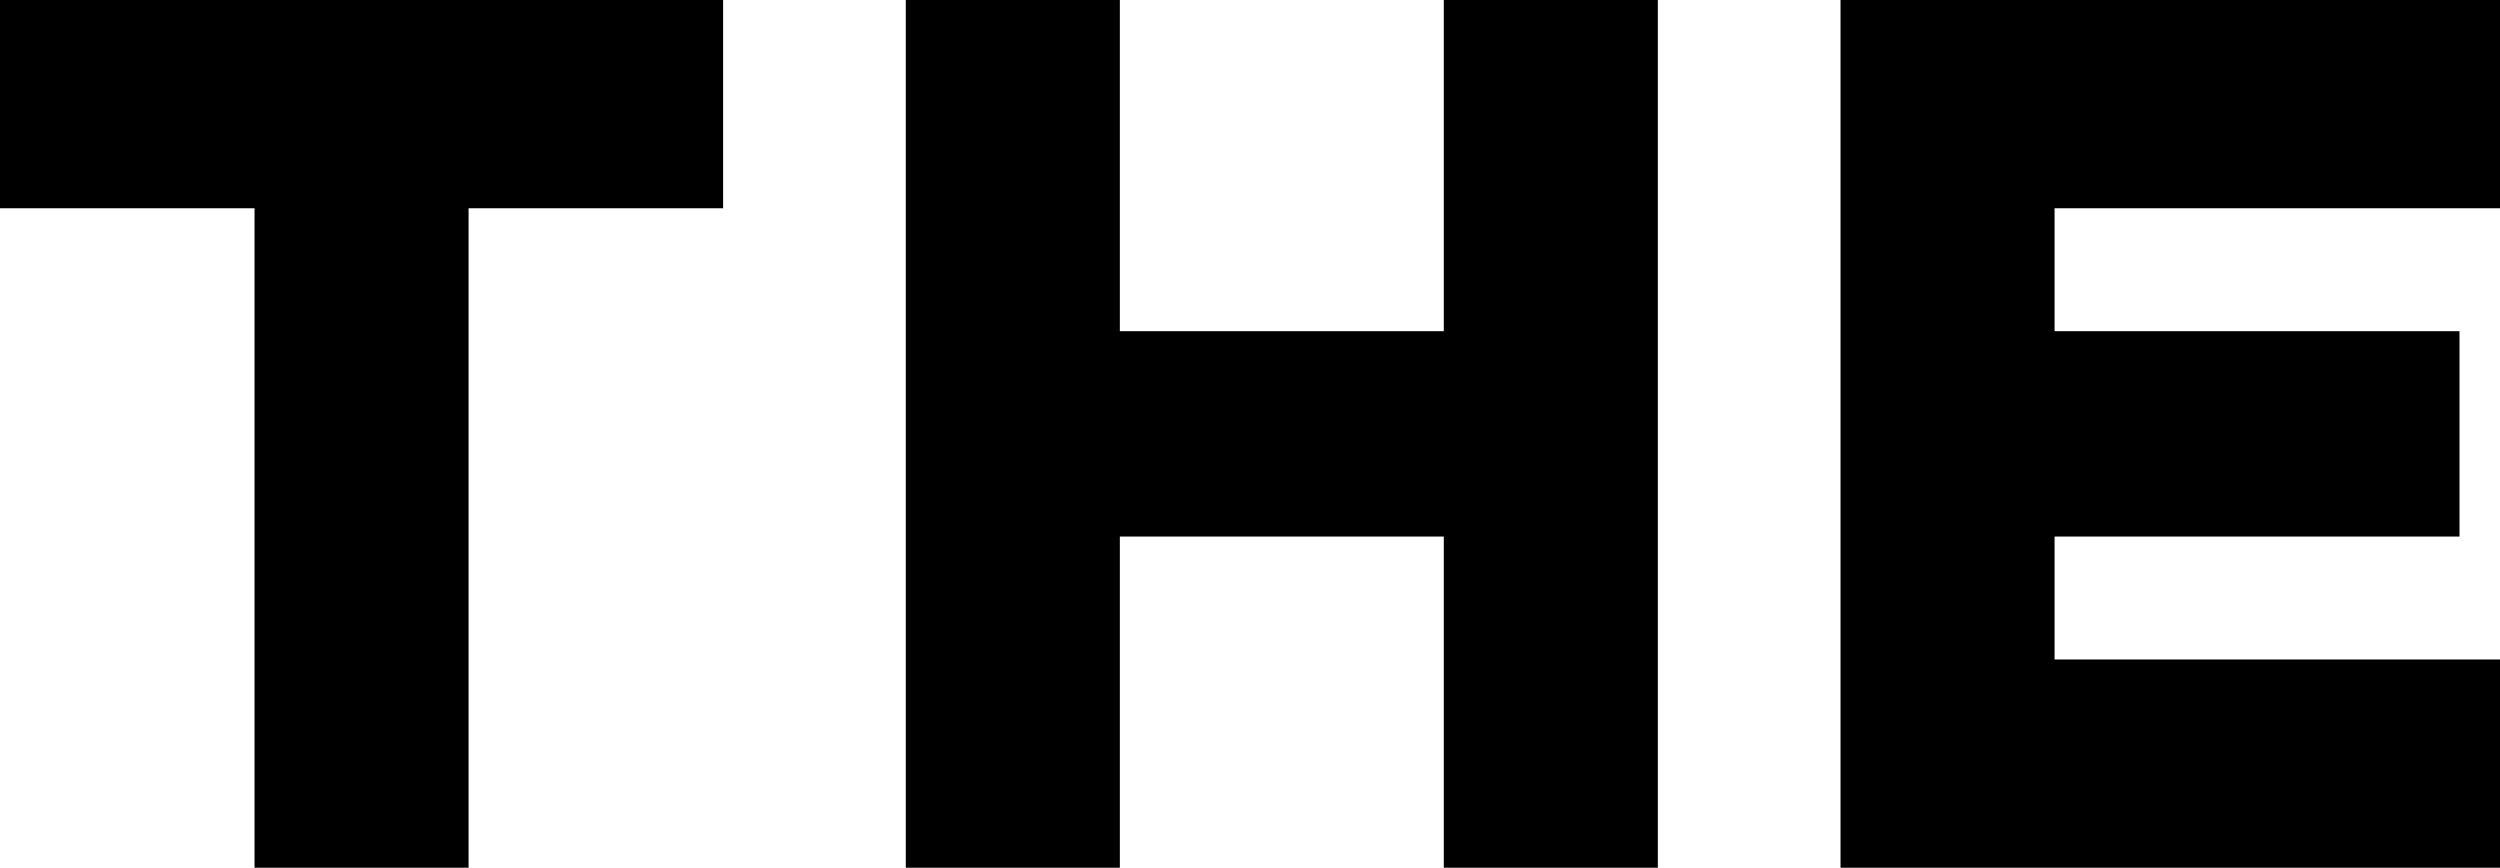
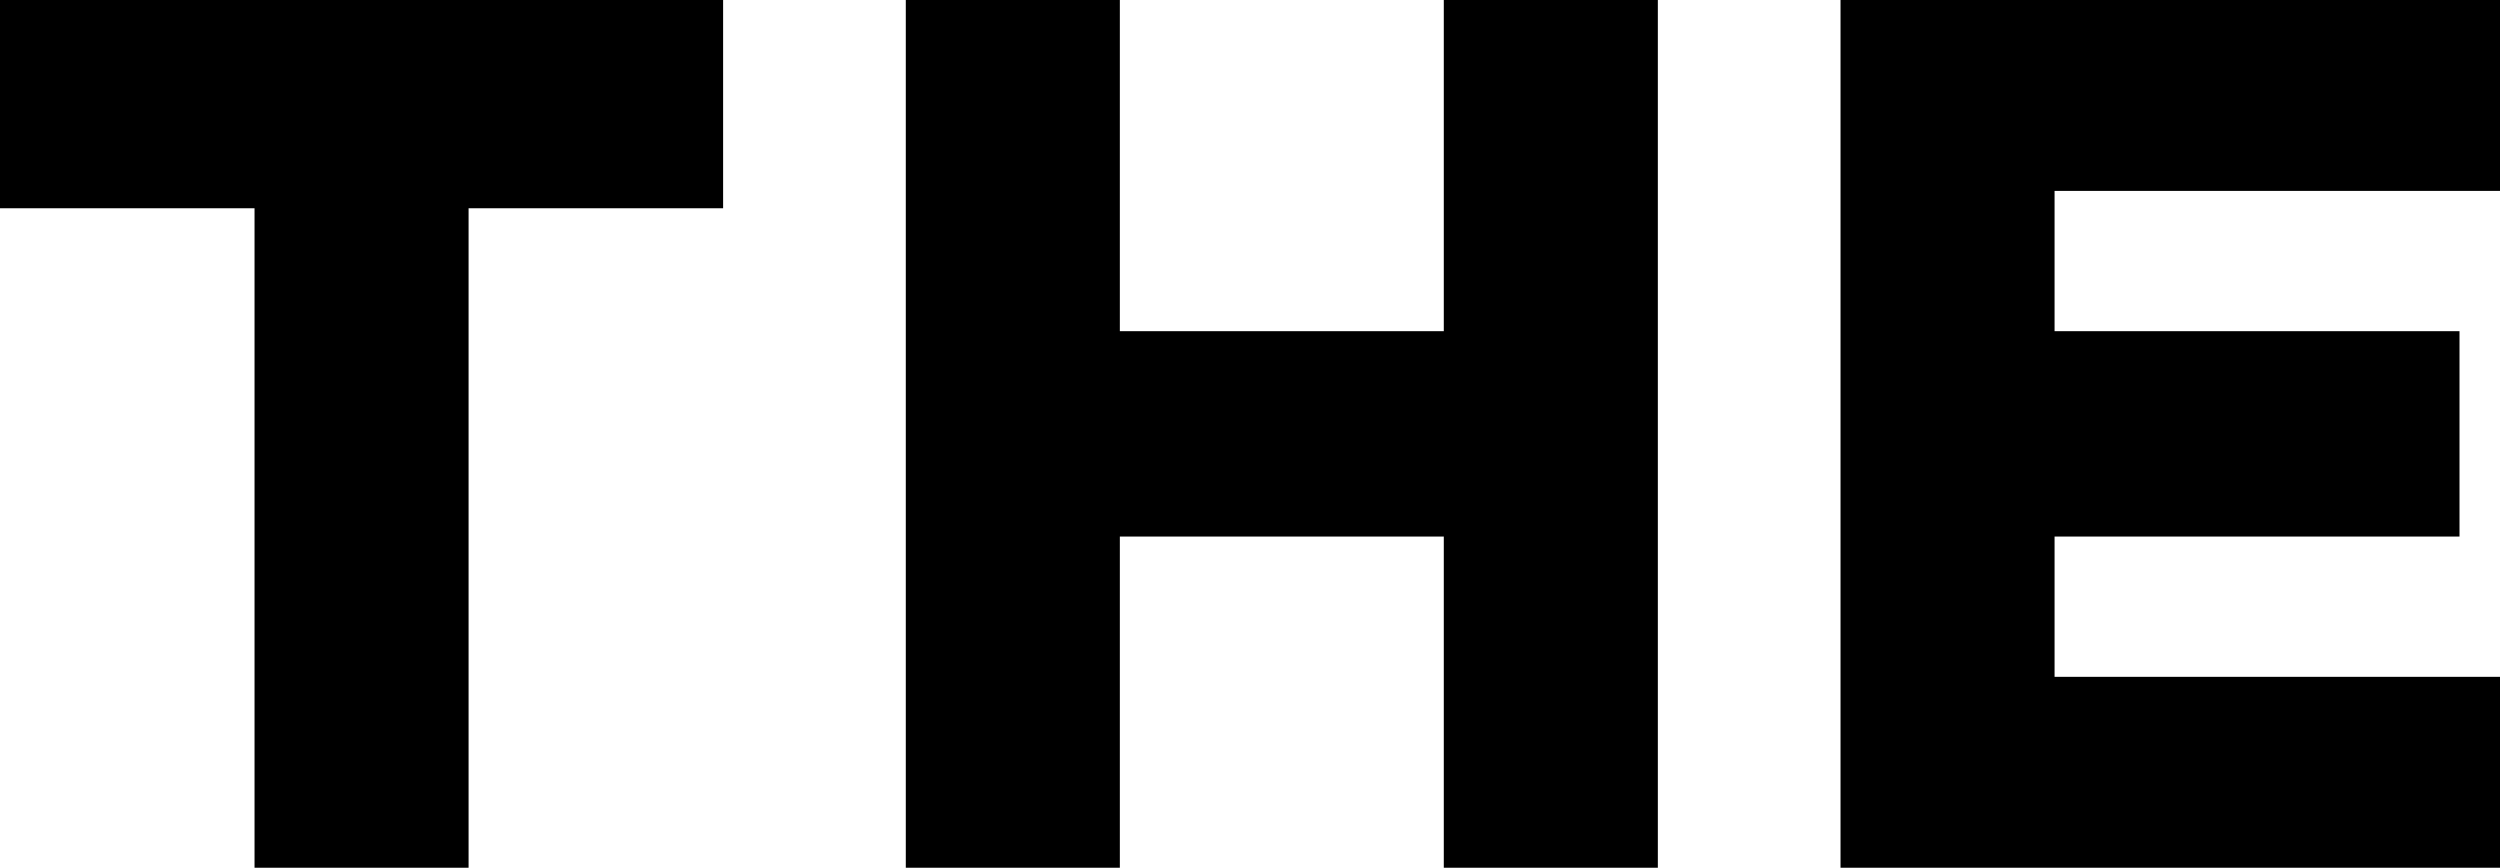
<svg xmlns="http://www.w3.org/2000/svg" viewBox="0 0 864.32 300" overflow="visible">
-   <path fill="currentColor" d="M0 0L250 0L250 72L162 72L162 300L88 300L88 72L0 72ZM313.16 0L387.16 0L387.16 114.5L499.16 114.5L499.16 0L573.16 0L573.16 300L499.16 300L499.16 185.5L387.16 185.5L387.16 300L313.16 300ZM636.32 0L864.32 0L864.32 72L710.32 72L710.32 114.5L850.32 114.5L850.32 185.5L710.32 185.5L710.32 228L864.32 228L864.32 300L636.32 300Z" />
+   <path fill="currentColor" d="M0 0L250 0L250 72L162 72L162 300L88 300L88 72L0 72ZM313.16 0L387.16 0L387.16 114.5L499.16 114.5L499.16 0L573.16 0L573.16 300L499.16 300L499.16 185.5L387.16 185.5L387.16 300L313.16 300ZM636.32 0L864.32 0L864.32 66L710.32 66L710.32 114.5L850.32 114.5L850.32 185.5L710.32 185.5L710.32 234L864.32 234L864.32 300L636.32 300Z" />
</svg>
